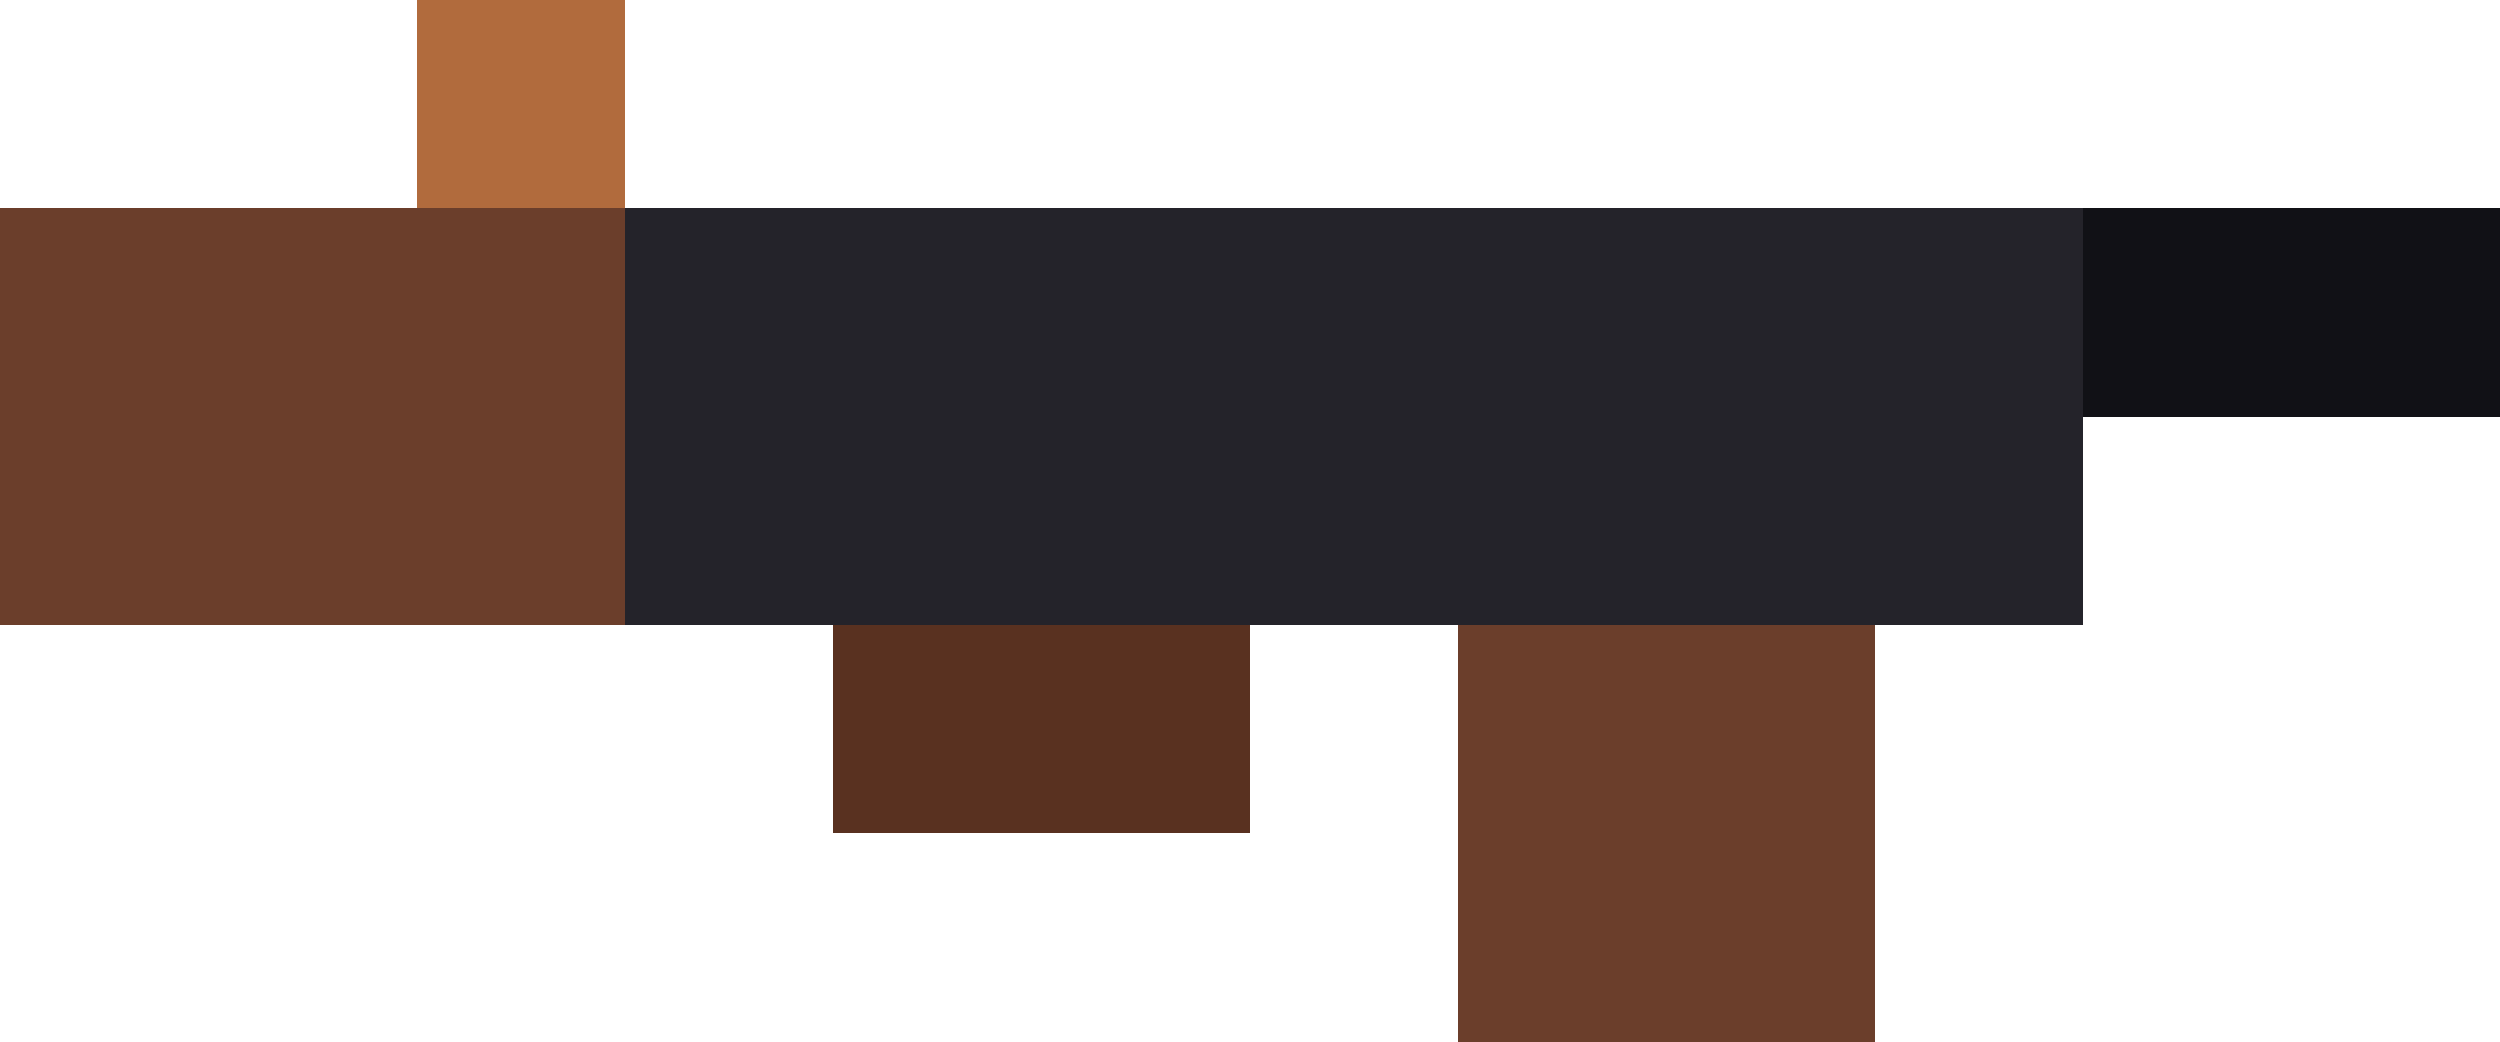
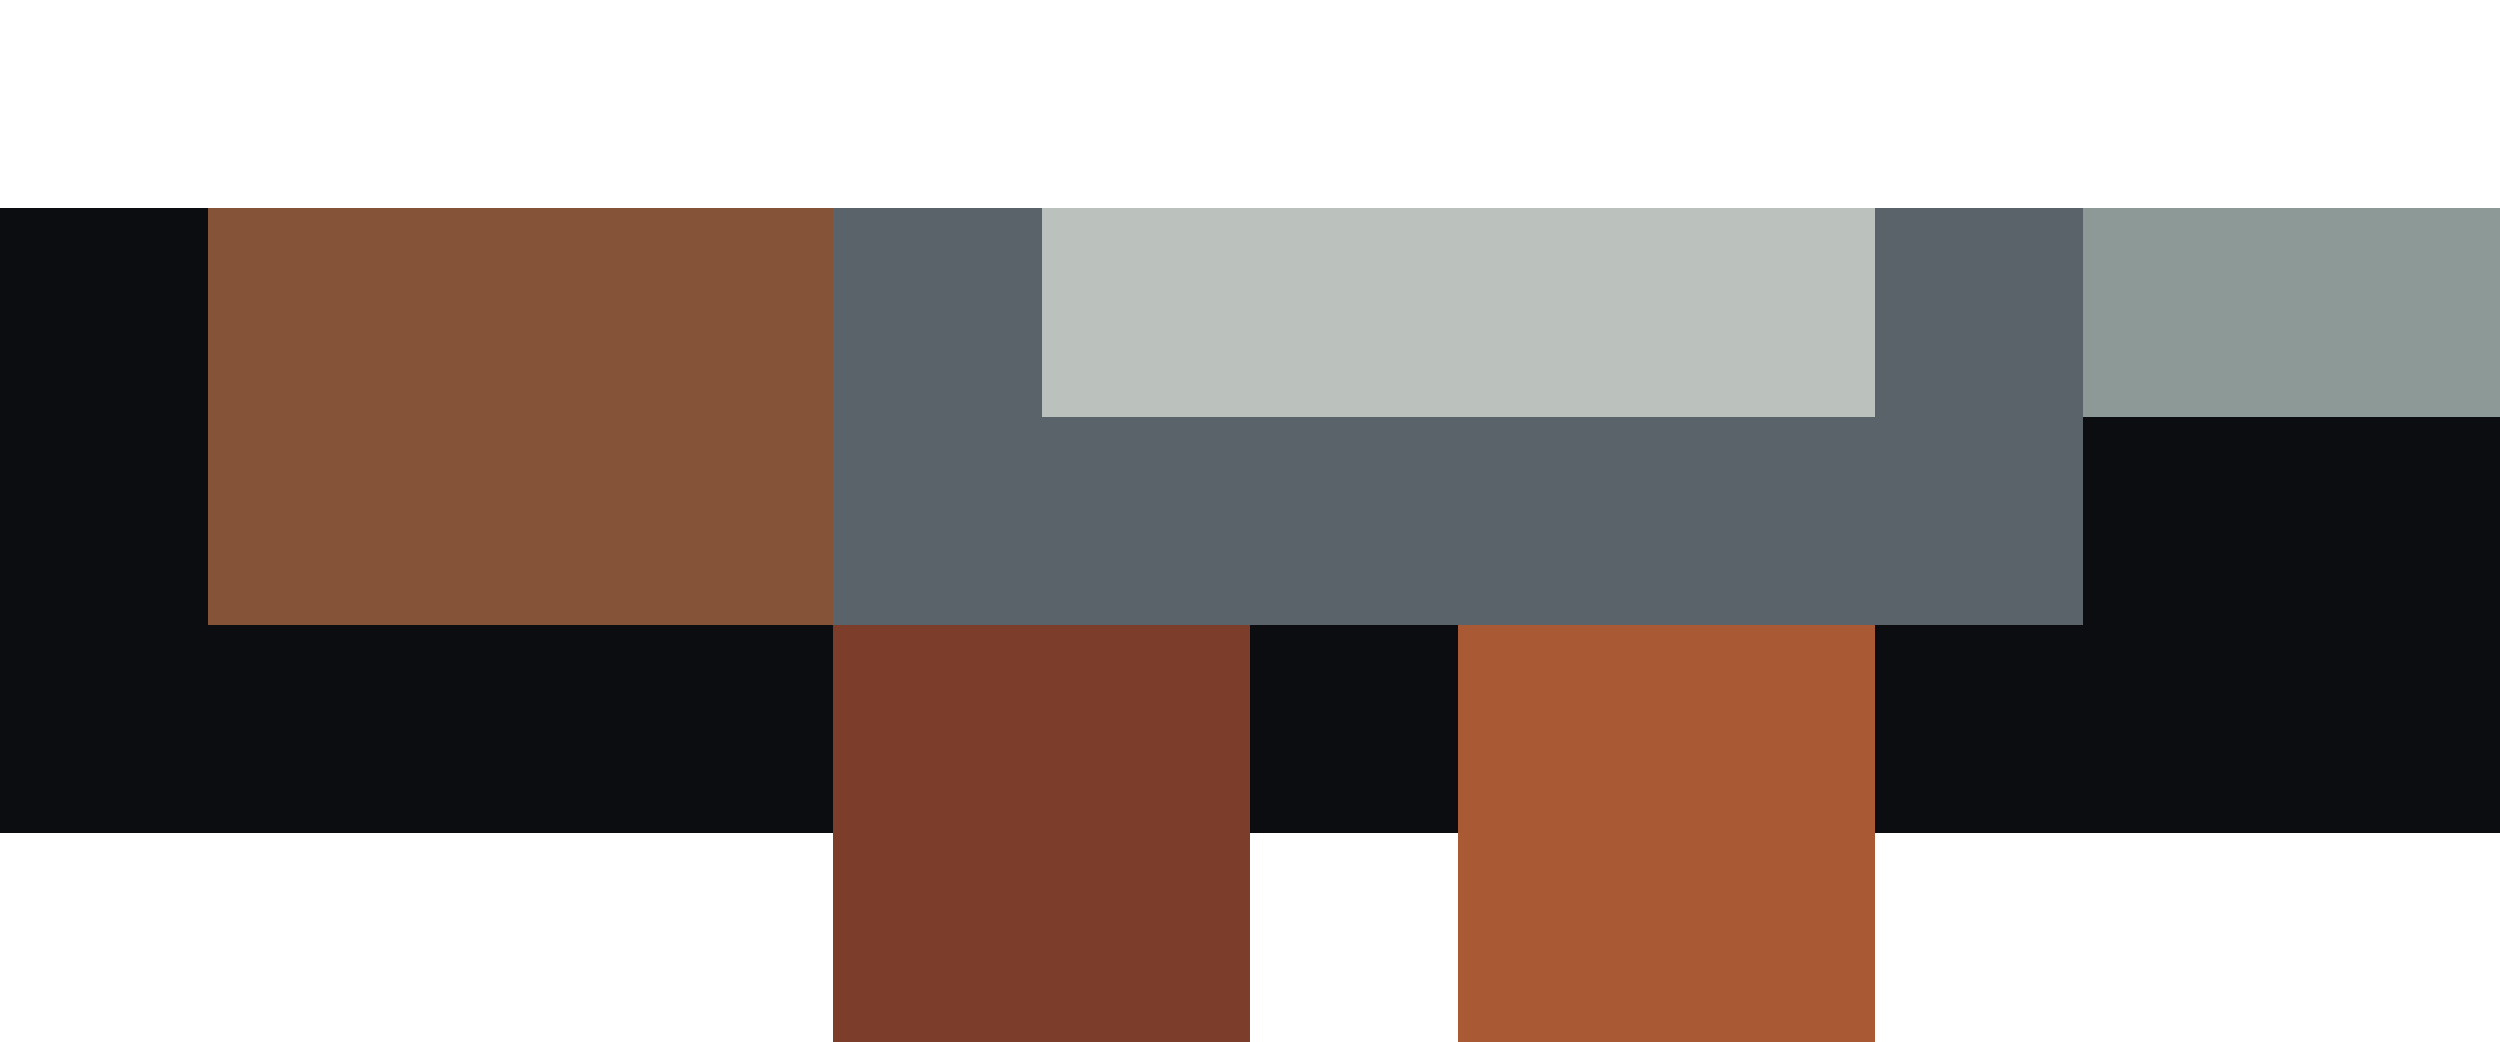
<svg xmlns="http://www.w3.org/2000/svg" width="12" height="5" viewBox="0 0 12 5" shape-rendering="crispEdges">
-   <rect x="0" y="1" width="3" height="2" fill="#6b3e2b" />
-   <rect x="3" y="1" width="7" height="2" fill="#24232a" />
-   <rect x="10" y="1" width="2" height="1" fill="#111116" />
-   <rect x="4" y="3" width="2" height="1" fill="#593120" />
-   <rect x="7" y="3" width="2" height="2" fill="#6b3e2b" />
-   <rect x="2" y="0" width="1" height="1" fill="#b16b3d" />
+   <rect x="0" y="1" width="12" height="3" fill="#0b0d10" />
+   <rect x="1" y="1" width="3" height="2" fill="#855337" />
+   <rect x="4" y="1" width="6" height="2" fill="#596369" />
+   <rect x="5" y="1" width="4" height="1" fill="#bbc1bd" />
+   <rect x="10" y="1" width="2" height="1" fill="#8d9997" />
+   <rect x="4" y="3" width="2" height="2" fill="#7c3d2b" />
+   <rect x="7" y="3" width="2" height="2" fill="#a95a35" />
</svg>
